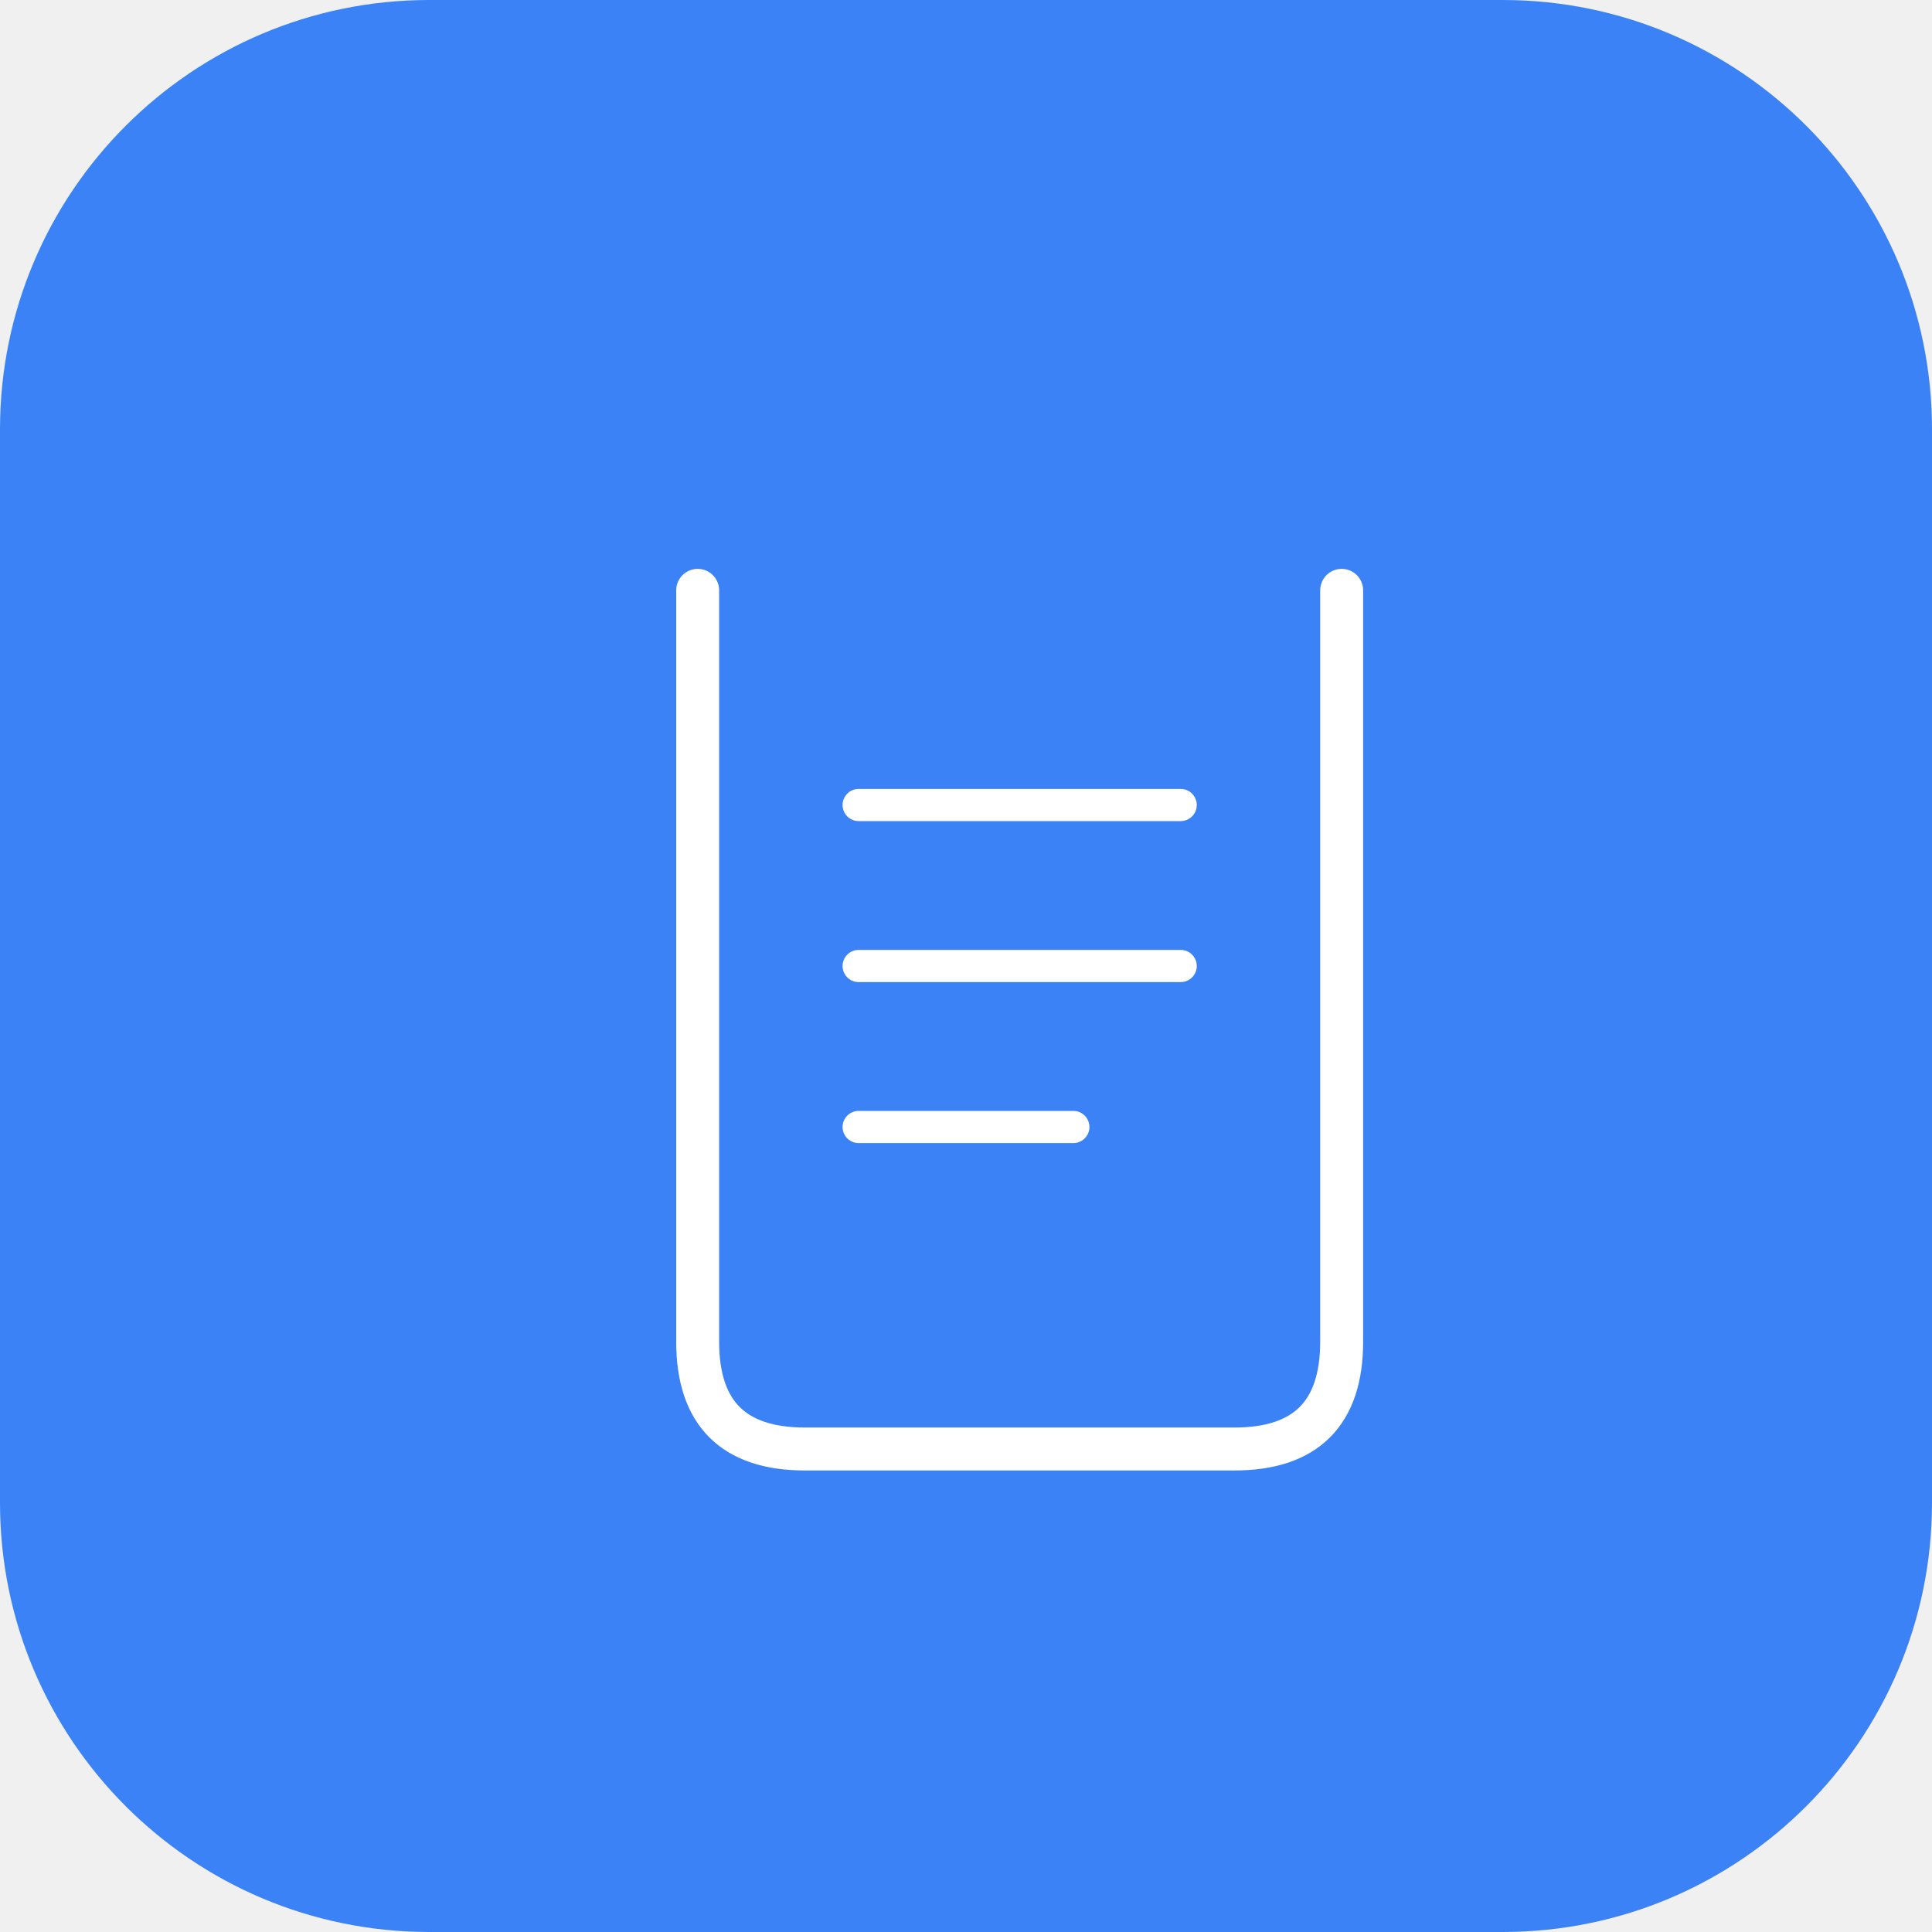
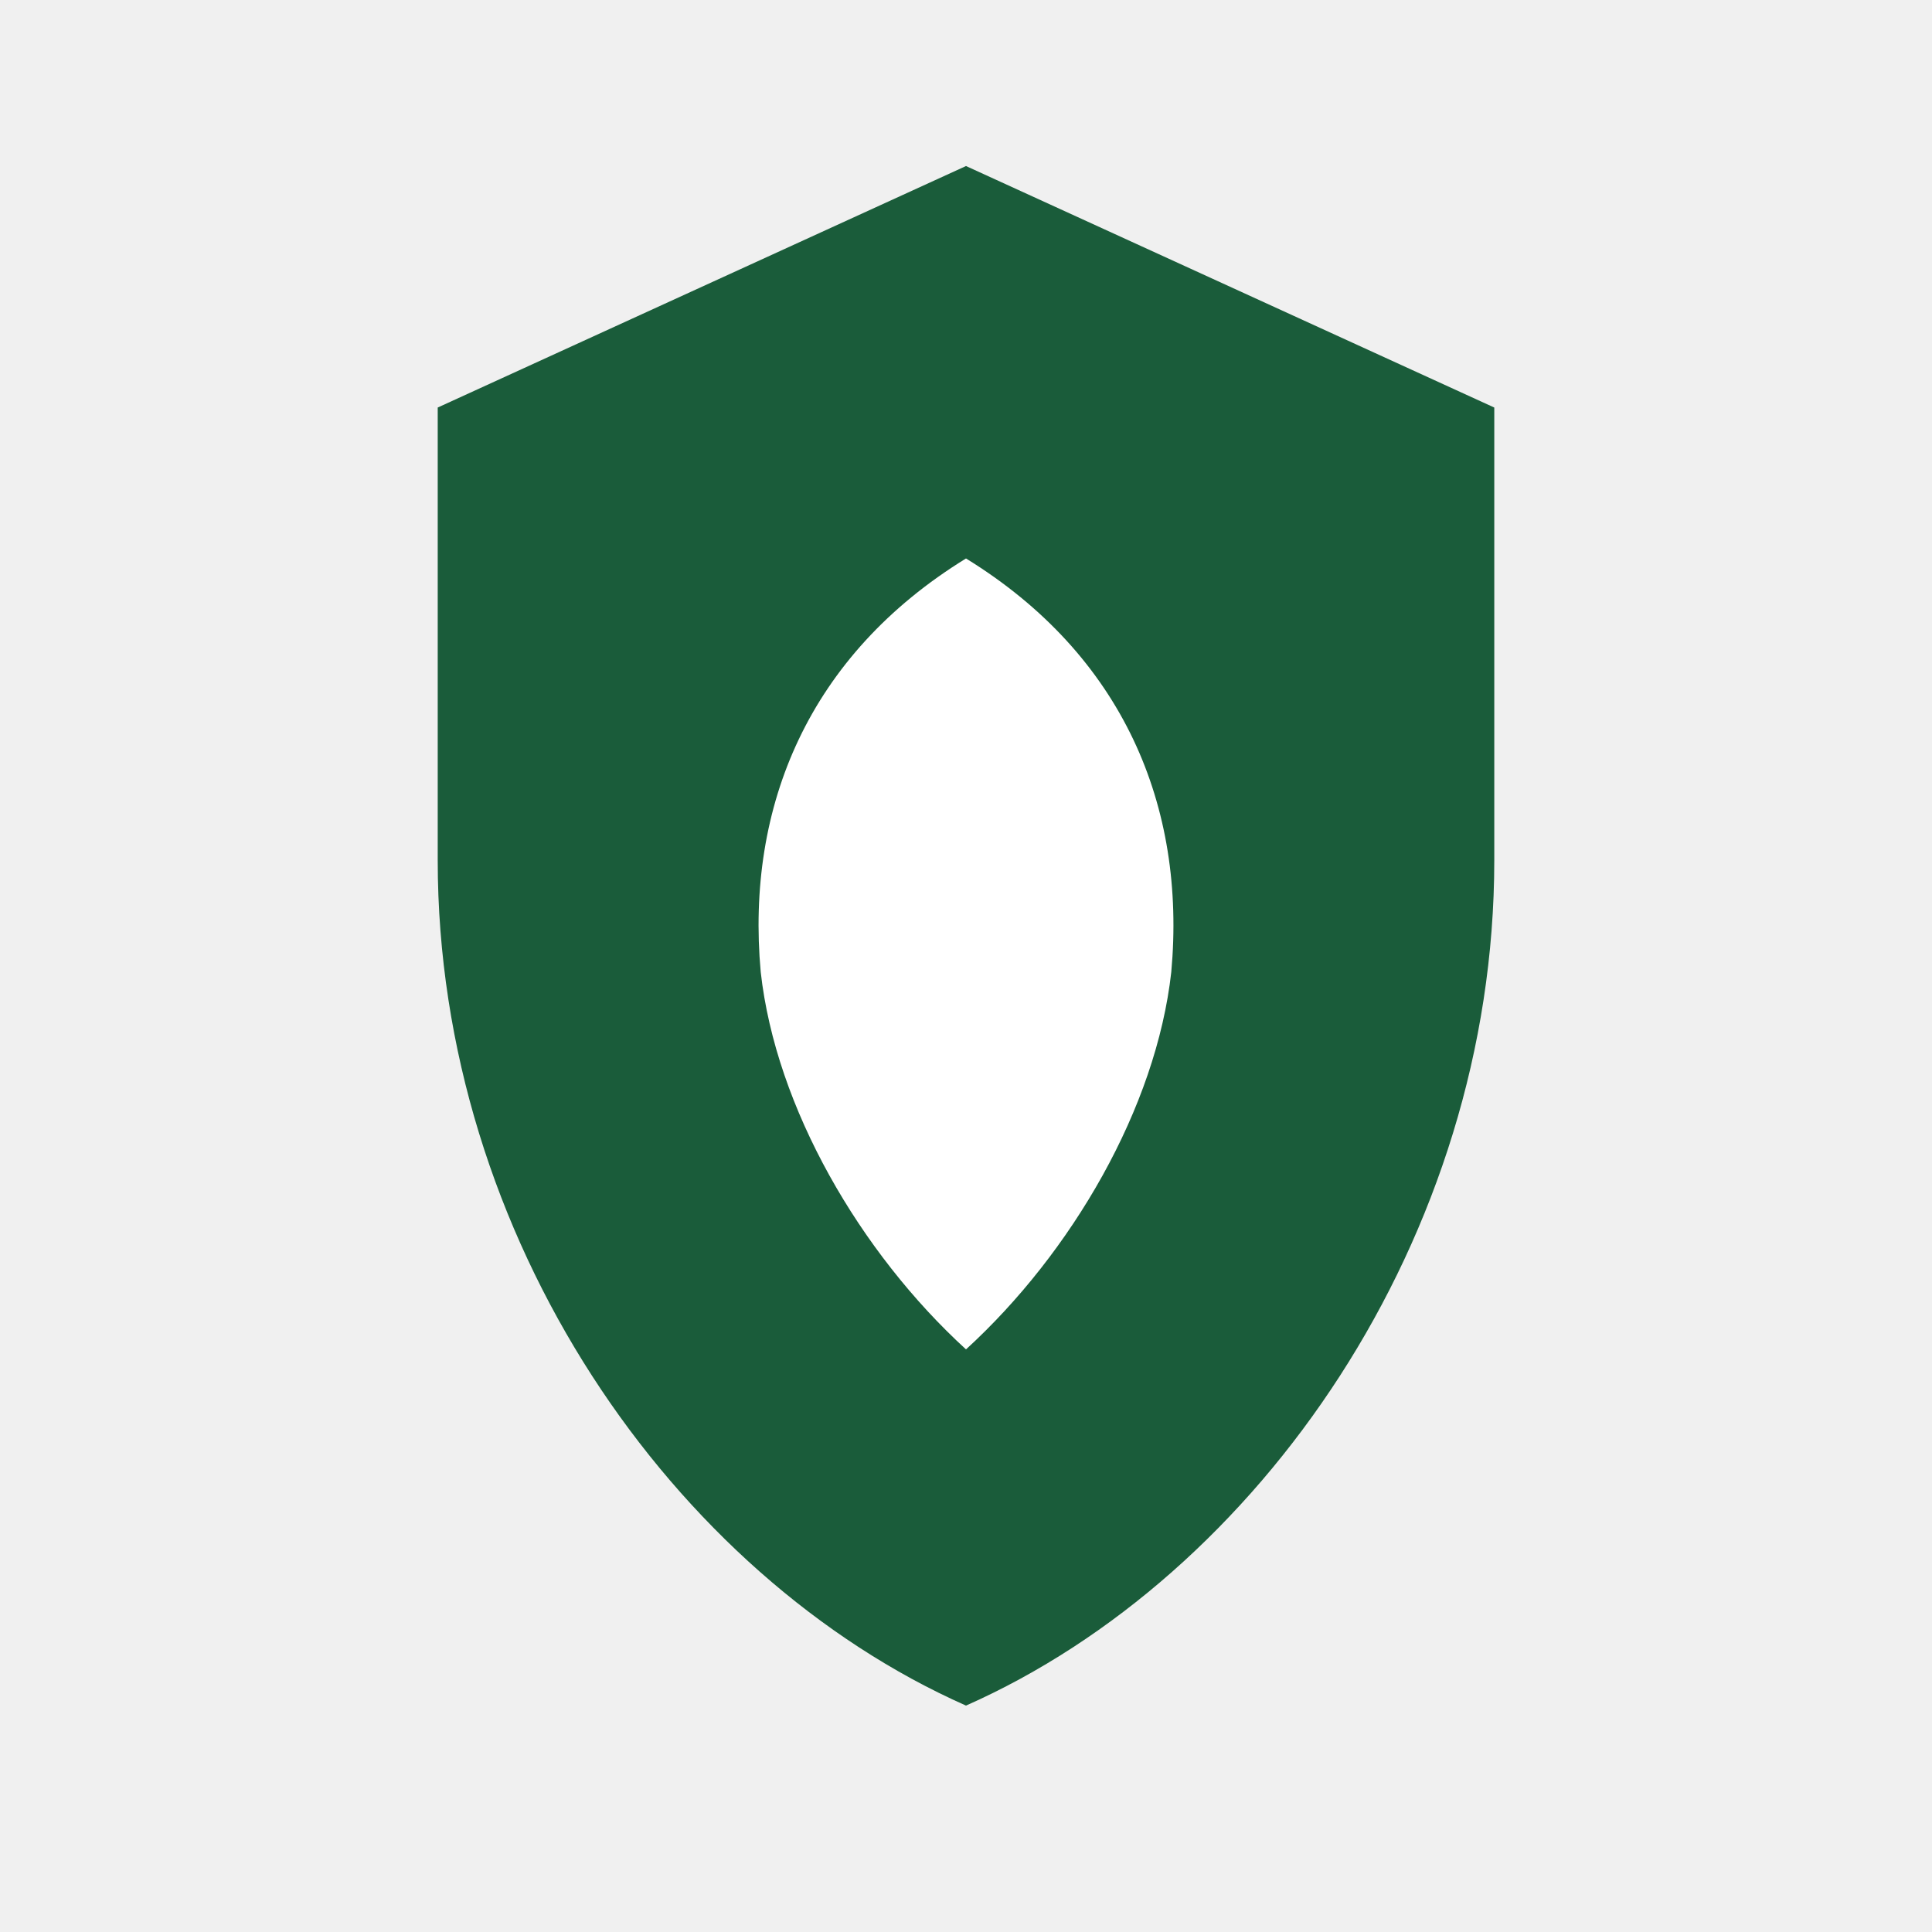
- <svg xmlns="http://www.w3.org/2000/svg" viewBox="0 0 180 180">
-   <rect width="180" height="180" rx="40" fill="#3b82f6" />
-   <g transform="translate(45, 45)">
-     <path d="M 20 10 L 20 80 Q 20 90 30 90 L 70 90 Q 80 90 80 80 L 80 10" fill="none" stroke="white" stroke-width="4" stroke-linecap="round" stroke-linejoin="round" />
-     <line x1="35" y1="30" x2="65" y2="30" stroke="white" stroke-width="3" stroke-linecap="round" />
-     <line x1="35" y1="45" x2="65" y2="45" stroke="white" stroke-width="3" stroke-linecap="round" />
-     <line x1="35" y1="60" x2="55" y2="60" stroke="white" stroke-width="3" stroke-linecap="round" />
-   </g>
+ <svg xmlns="http://www.w3.org/2000/svg" viewBox="0 0 32 32" fill="none">
+   <path d="M16 2.75L7.25 6.75V14.25C7.25 20.5 11.15 26.1 16 28.25C20.85 26.1 24.75 20.5 24.75 14.25V6.75L16 2.75Z" fill="#1a5c3a" />
+   <path d="M16 9.25C13.4 10.85 12.35 13.35 12.6 16.1C12.85 18.35 14.25 20.75 16 22.35C17.75 20.75 19.15 18.35 19.4 16.1C19.65 13.35 18.6 10.85 16 9.25Z" fill="#ffffff" />
+   <path d="M16 10.5V21.5" stroke="#ffffff" stroke-opacity="0.75" stroke-width="1.1" stroke-linecap="round" />
</svg>
